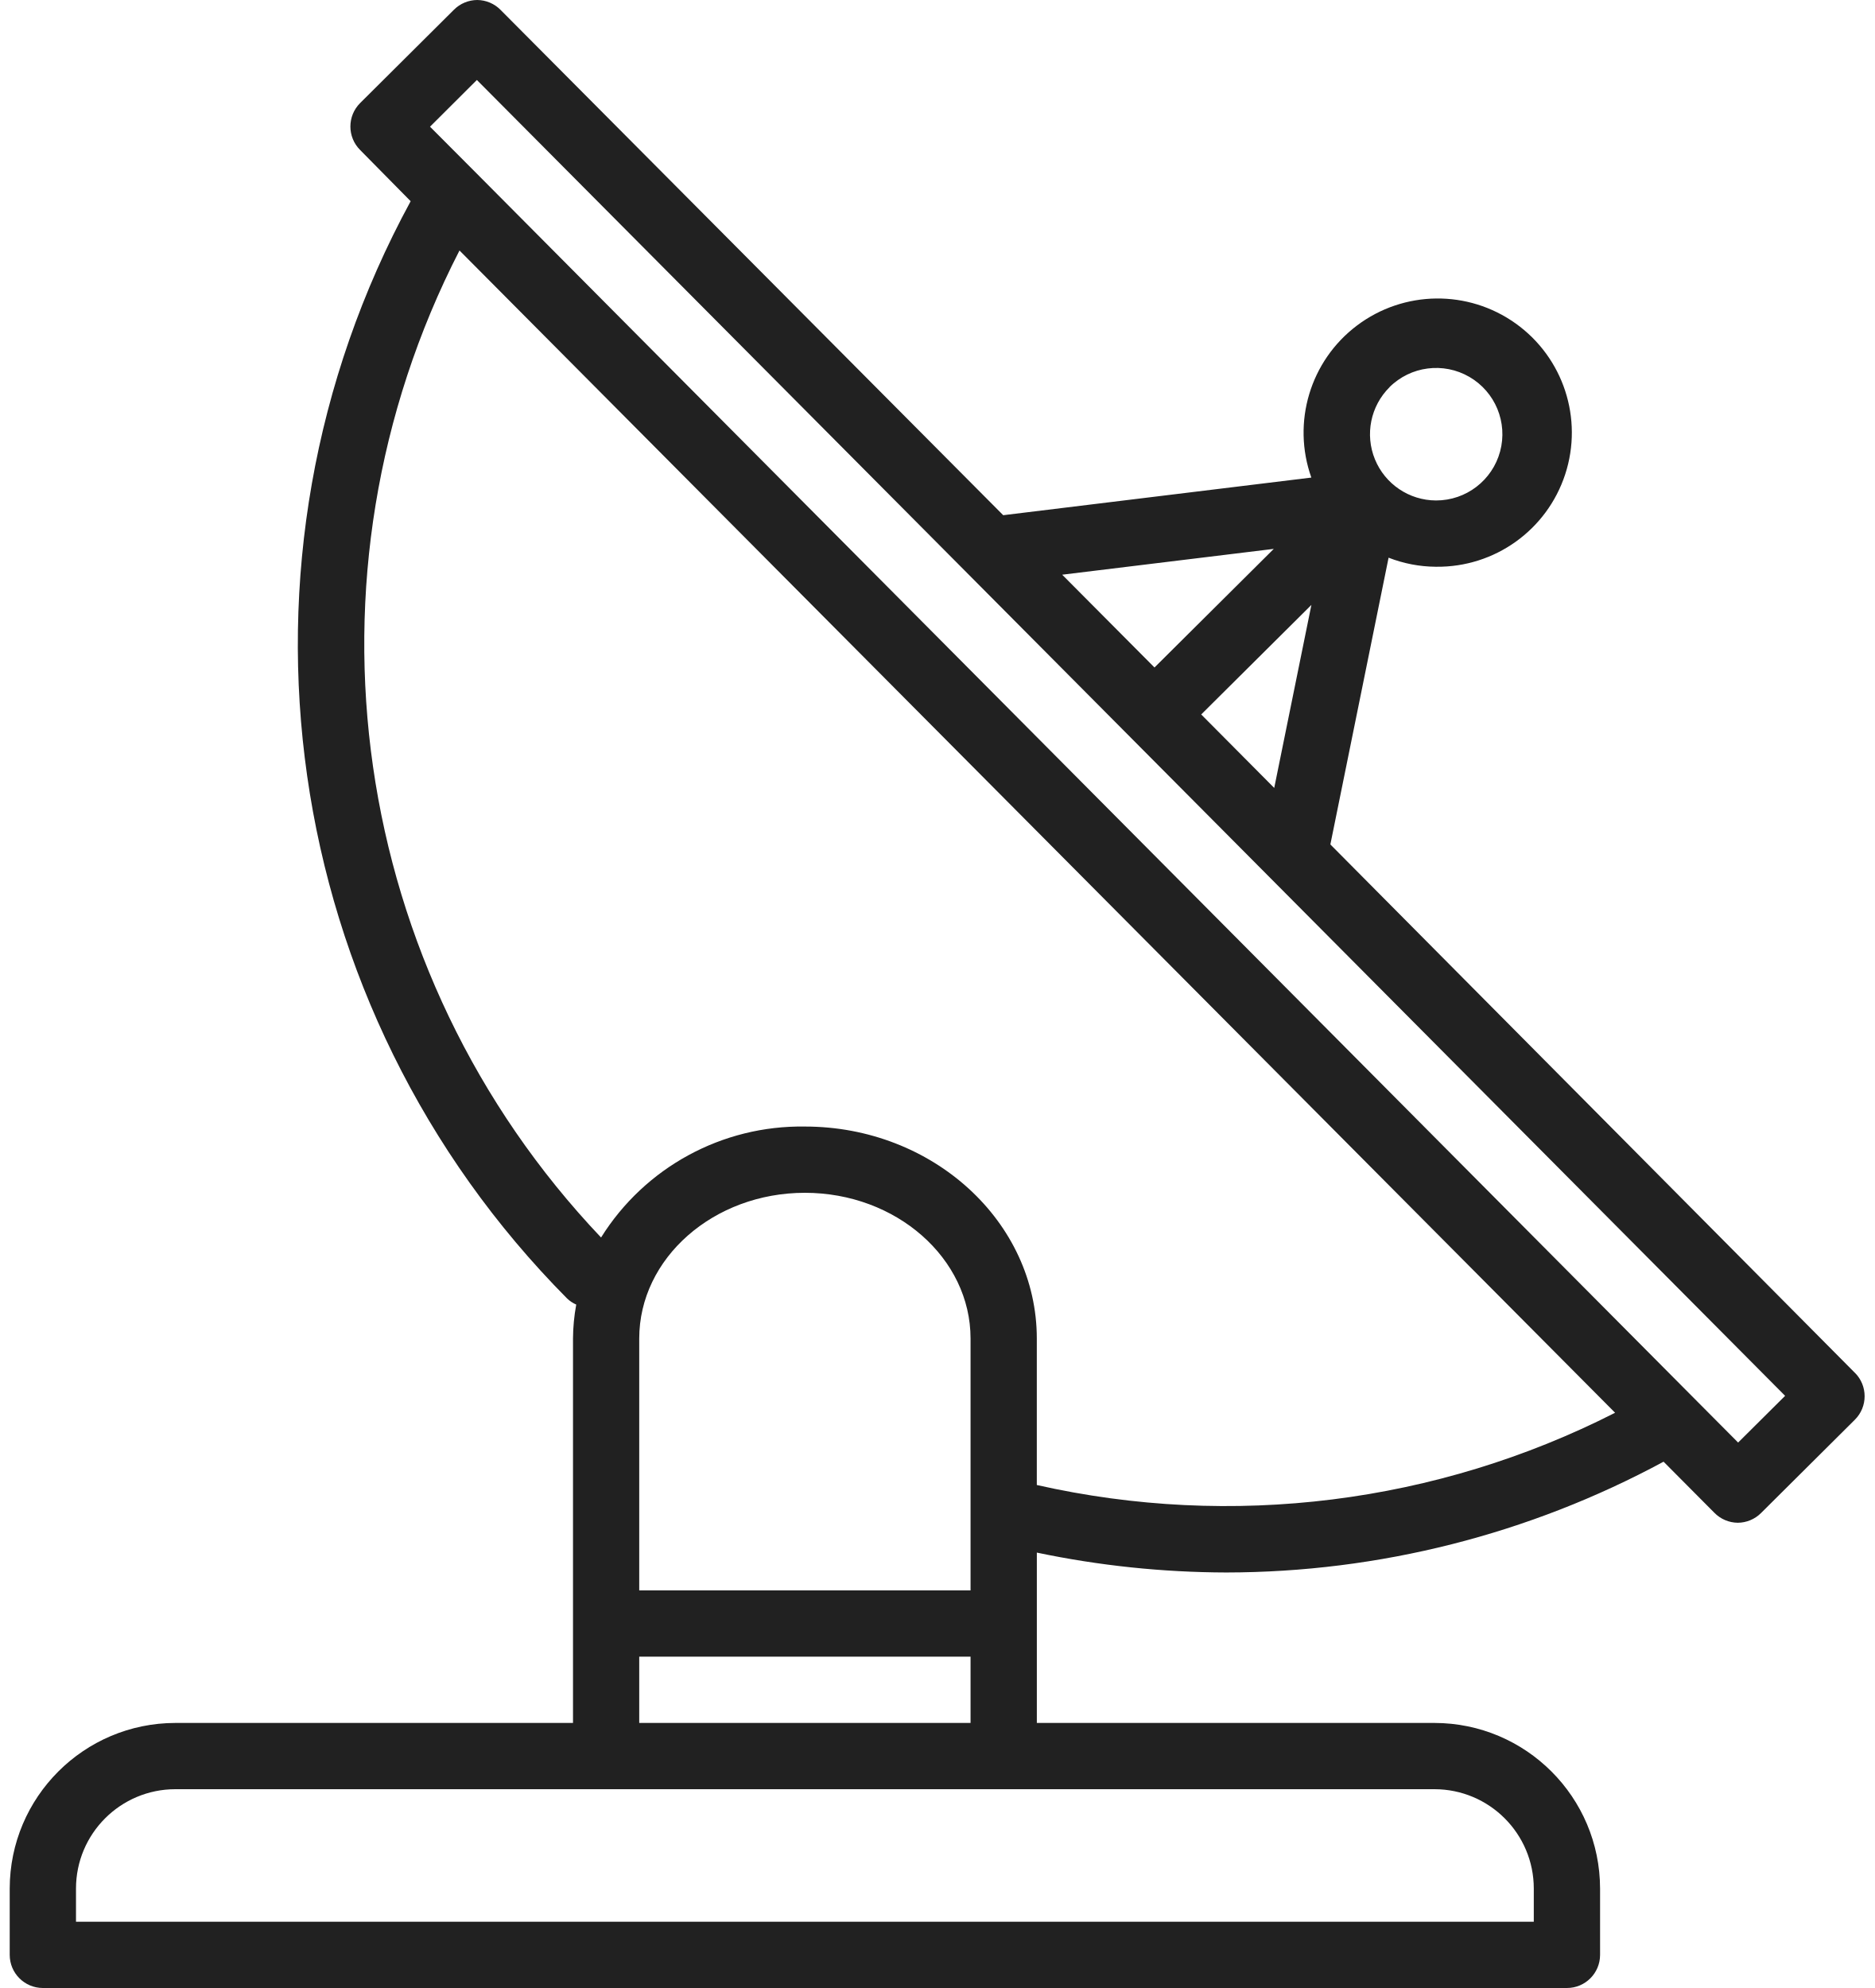
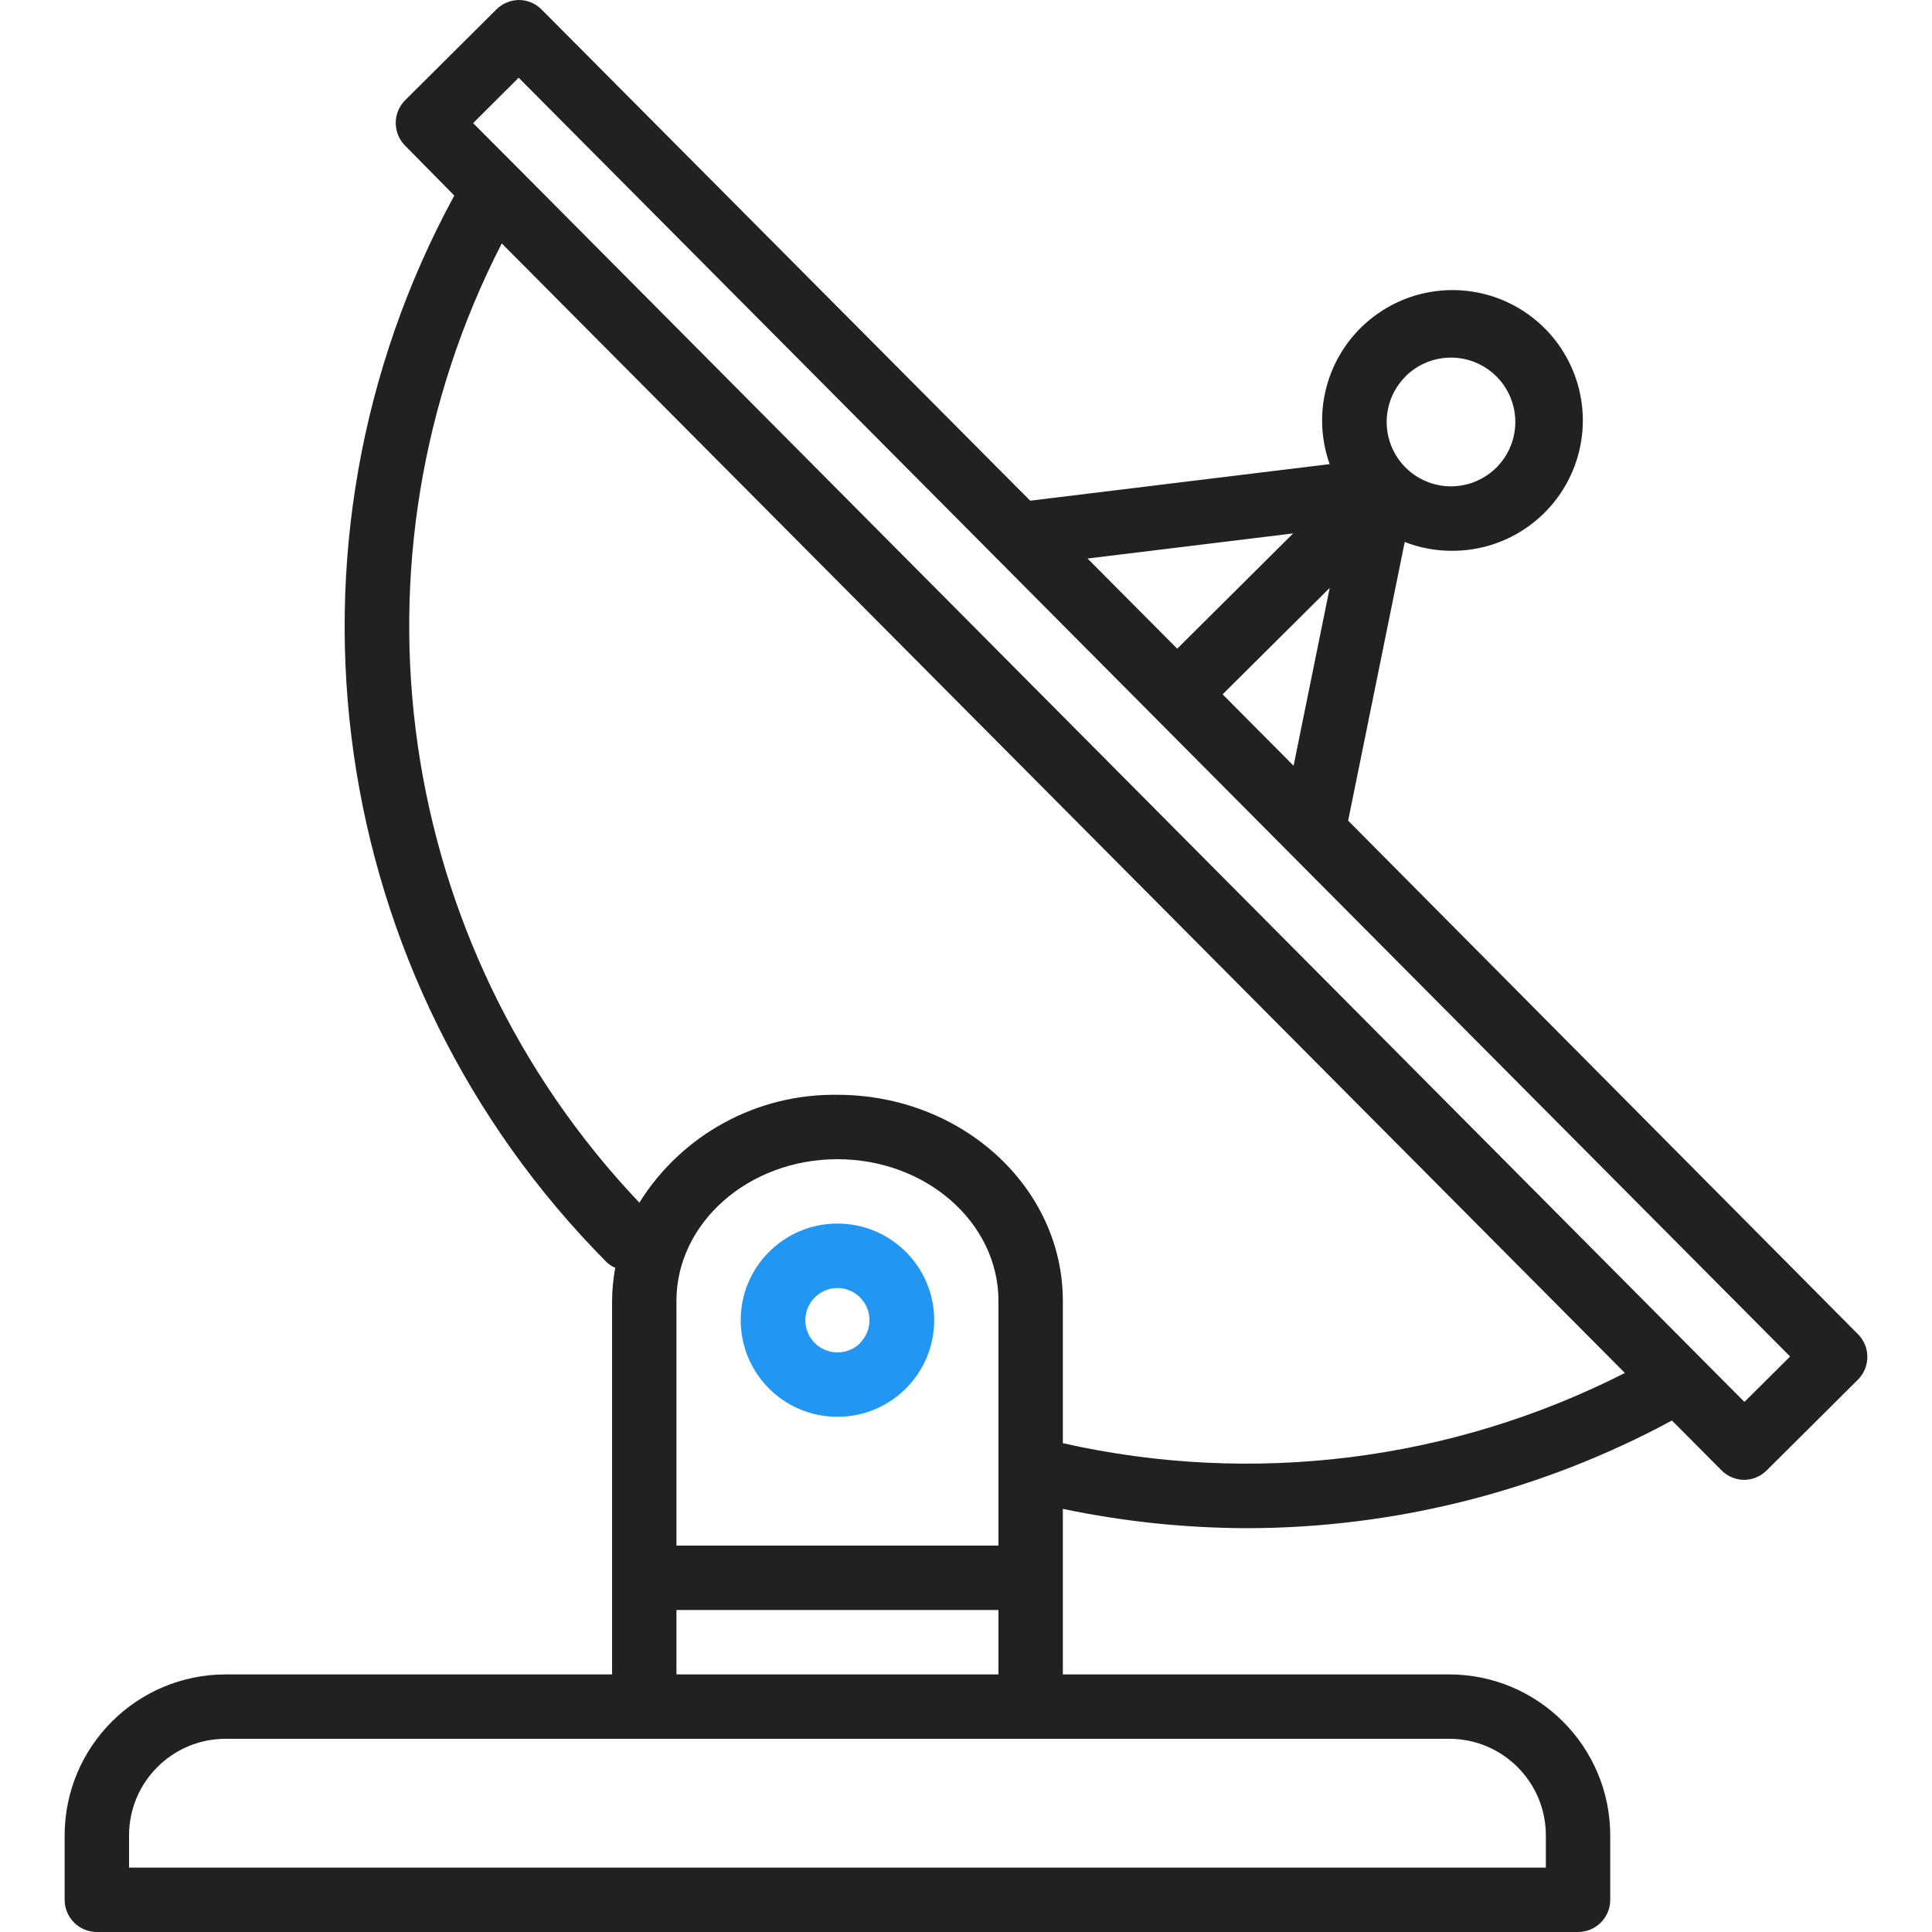
- <svg xmlns="http://www.w3.org/2000/svg" width="66" height="70" fill="none">
-   <path d="m65.316 48.339-18.47-18.605 2.05-10.097a4.655 4.655 0 0 0 1.66.319h.014a4.723 4.723 0 1 0-4.394-3.14l-10.85 1.325L17.628.35a1.166 1.166 0 0 0-.824-.35c-.306.002-.6.124-.817.34L12.68 3.63a1.167 1.167 0 0 0 0 1.65l1.78 1.805a32.686 32.686 0 0 0 5.511 38.638c.094.09.202.161.32.213a6.77 6.77 0 0 0-.114 1.197v13.534h-14A5.84 5.84 0 0 0 .342 66.5v2.333C.342 69.478.865 70 1.51 70h53.667c.644 0 1.166-.522 1.166-1.167V66.5a5.84 5.84 0 0 0-5.833-5.833h-14v-5.998c2.193.46 4.428.694 6.669.7a32.483 32.483 0 0 0 15.4-3.901l1.79 1.8c.216.221.513.347.823.35.306-.002.6-.124.817-.34l3.308-3.29a1.167 1.167 0 0 0 0-1.65ZM48.925 13.635a2.333 2.333 0 1 1 1.645 3.987h-.008a2.333 2.333 0 0 1-1.633-3.987h-.004ZM46.178 21.3l-1.309 6.444-2.571-2.587 3.88-3.857Zm-1.325-1.973-4.2 4.176-3.25-3.267 7.45-.909ZM50.509 63a3.5 3.5 0 0 1 3.5 3.5v1.167H2.676V66.5a3.5 3.5 0 0 1 3.5-3.5h44.333Zm-16.333-4.667v2.334H22.509v-2.334h11.667ZM22.509 56v-8.867c0-2.83 2.617-5.133 5.833-5.133 3.217 0 5.834 2.303 5.834 5.133V56H22.509Zm14-3.71v-5.157c0-4.117-3.663-7.466-8.167-7.466a8.312 8.312 0 0 0-7.177 3.907A30.34 30.34 0 0 1 16.18 8.82l40.692 40.925a30.233 30.233 0 0 1-20.363 2.544Zm24.695-1.496-1.644-1.653L16.792 6.116l-1.65-1.655 1.65-1.645L34.15 20.272c.008 0 .013.015.021.021l28.688 28.856-1.655 1.645Z" fill="#212121" />
+ <svg xmlns="http://www.w3.org/2000/svg" width="70" height="70" fill="none">
+   <path d="m67.316 48.339-18.47-18.605 2.05-10.097a4.655 4.655 0 0 0 1.66.319h.014a4.723 4.723 0 1 0-4.394-3.14l-10.85 1.325L19.628.35a1.166 1.166 0 0 0-.824-.35c-.306.002-.6.124-.817.34L14.68 3.63a1.167 1.167 0 0 0 0 1.65l1.78 1.805a32.686 32.686 0 0 0 5.511 38.638c.094.09.202.161.32.213a6.77 6.77 0 0 0-.114 1.197v13.534h-14A5.84 5.84 0 0 0 2.342 66.5v2.333c0 .645.523 1.167 1.167 1.167h53.667c.644 0 1.166-.522 1.166-1.167V66.5a5.84 5.84 0 0 0-5.833-5.833h-14v-5.998c2.193.46 4.428.694 6.669.7a32.483 32.483 0 0 0 15.4-3.901l1.79 1.8c.216.221.513.347.823.35.306-.002.6-.124.817-.34l3.308-3.29a1.167 1.167 0 0 0 0-1.65ZM50.925 13.635a2.333 2.333 0 1 1 1.645 3.987h-.008a2.333 2.333 0 0 1-1.633-3.987h-.004ZM48.178 21.3l-1.309 6.444-2.571-2.587 3.88-3.857Zm-1.325-1.973-4.2 4.176-3.25-3.267 7.45-.909ZM52.509 63a3.5 3.5 0 0 1 3.5 3.5v1.167H4.676V66.5a3.5 3.5 0 0 1 3.5-3.5h44.333Zm-16.333-4.667v2.334H24.509v-2.334h11.667ZM24.509 56v-8.867c0-2.83 2.617-5.133 5.833-5.133 3.217 0 5.834 2.303 5.834 5.133V56H24.509Zm14-3.71v-5.157c0-4.117-3.663-7.466-8.167-7.466a8.312 8.312 0 0 0-7.177 3.907A30.34 30.34 0 0 1 18.18 8.82l40.692 40.925a30.233 30.233 0 0 1-20.363 2.544Zm24.695-1.496-1.644-1.653L18.792 6.116l-1.65-1.655 1.65-1.645L36.15 20.272c.008 0 .013.015.021.021l28.688 28.856-1.655 1.645Z" fill="#212121" />
+   <path d="M30.353 44.333h-.01a3.5 3.5 0 1 0-.011 7h.01a3.5 3.5 0 1 0 .01-7Zm.816 4.328a1.167 1.167 0 1 1-.827-1.994 1.166 1.166 0 0 1 .817 1.993h.01Z" fill="#2196F3" />
</svg>
